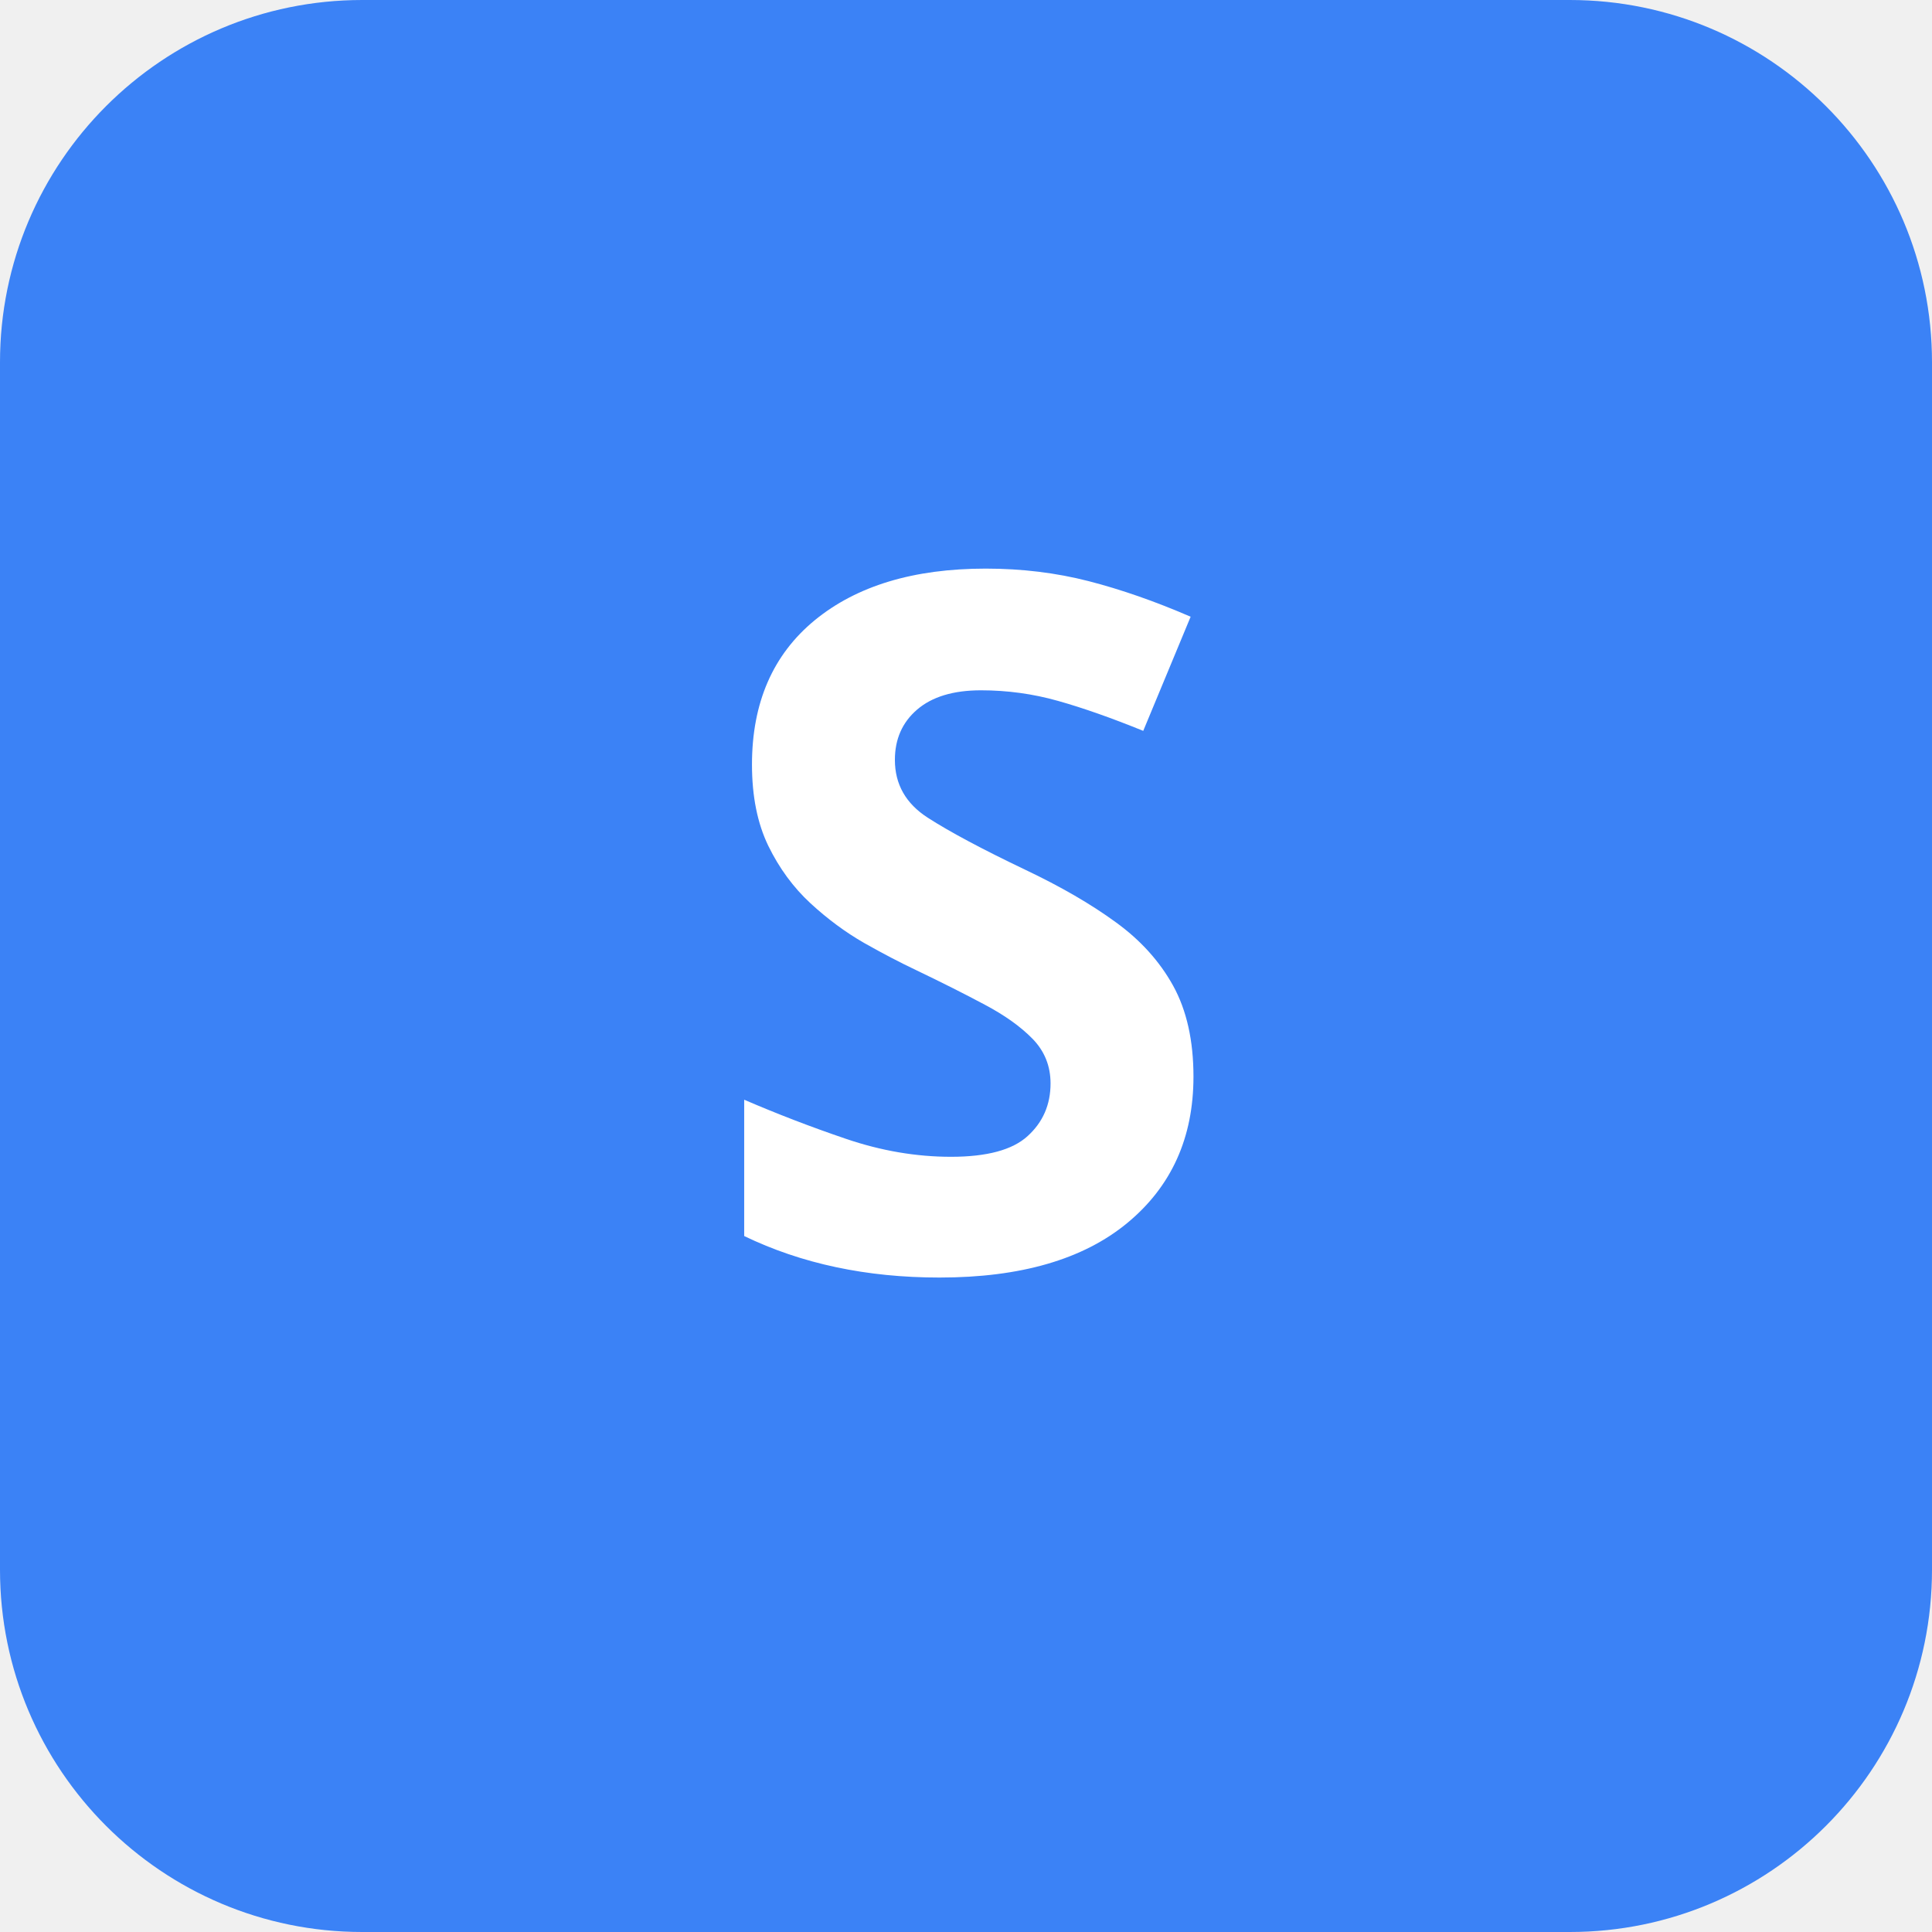
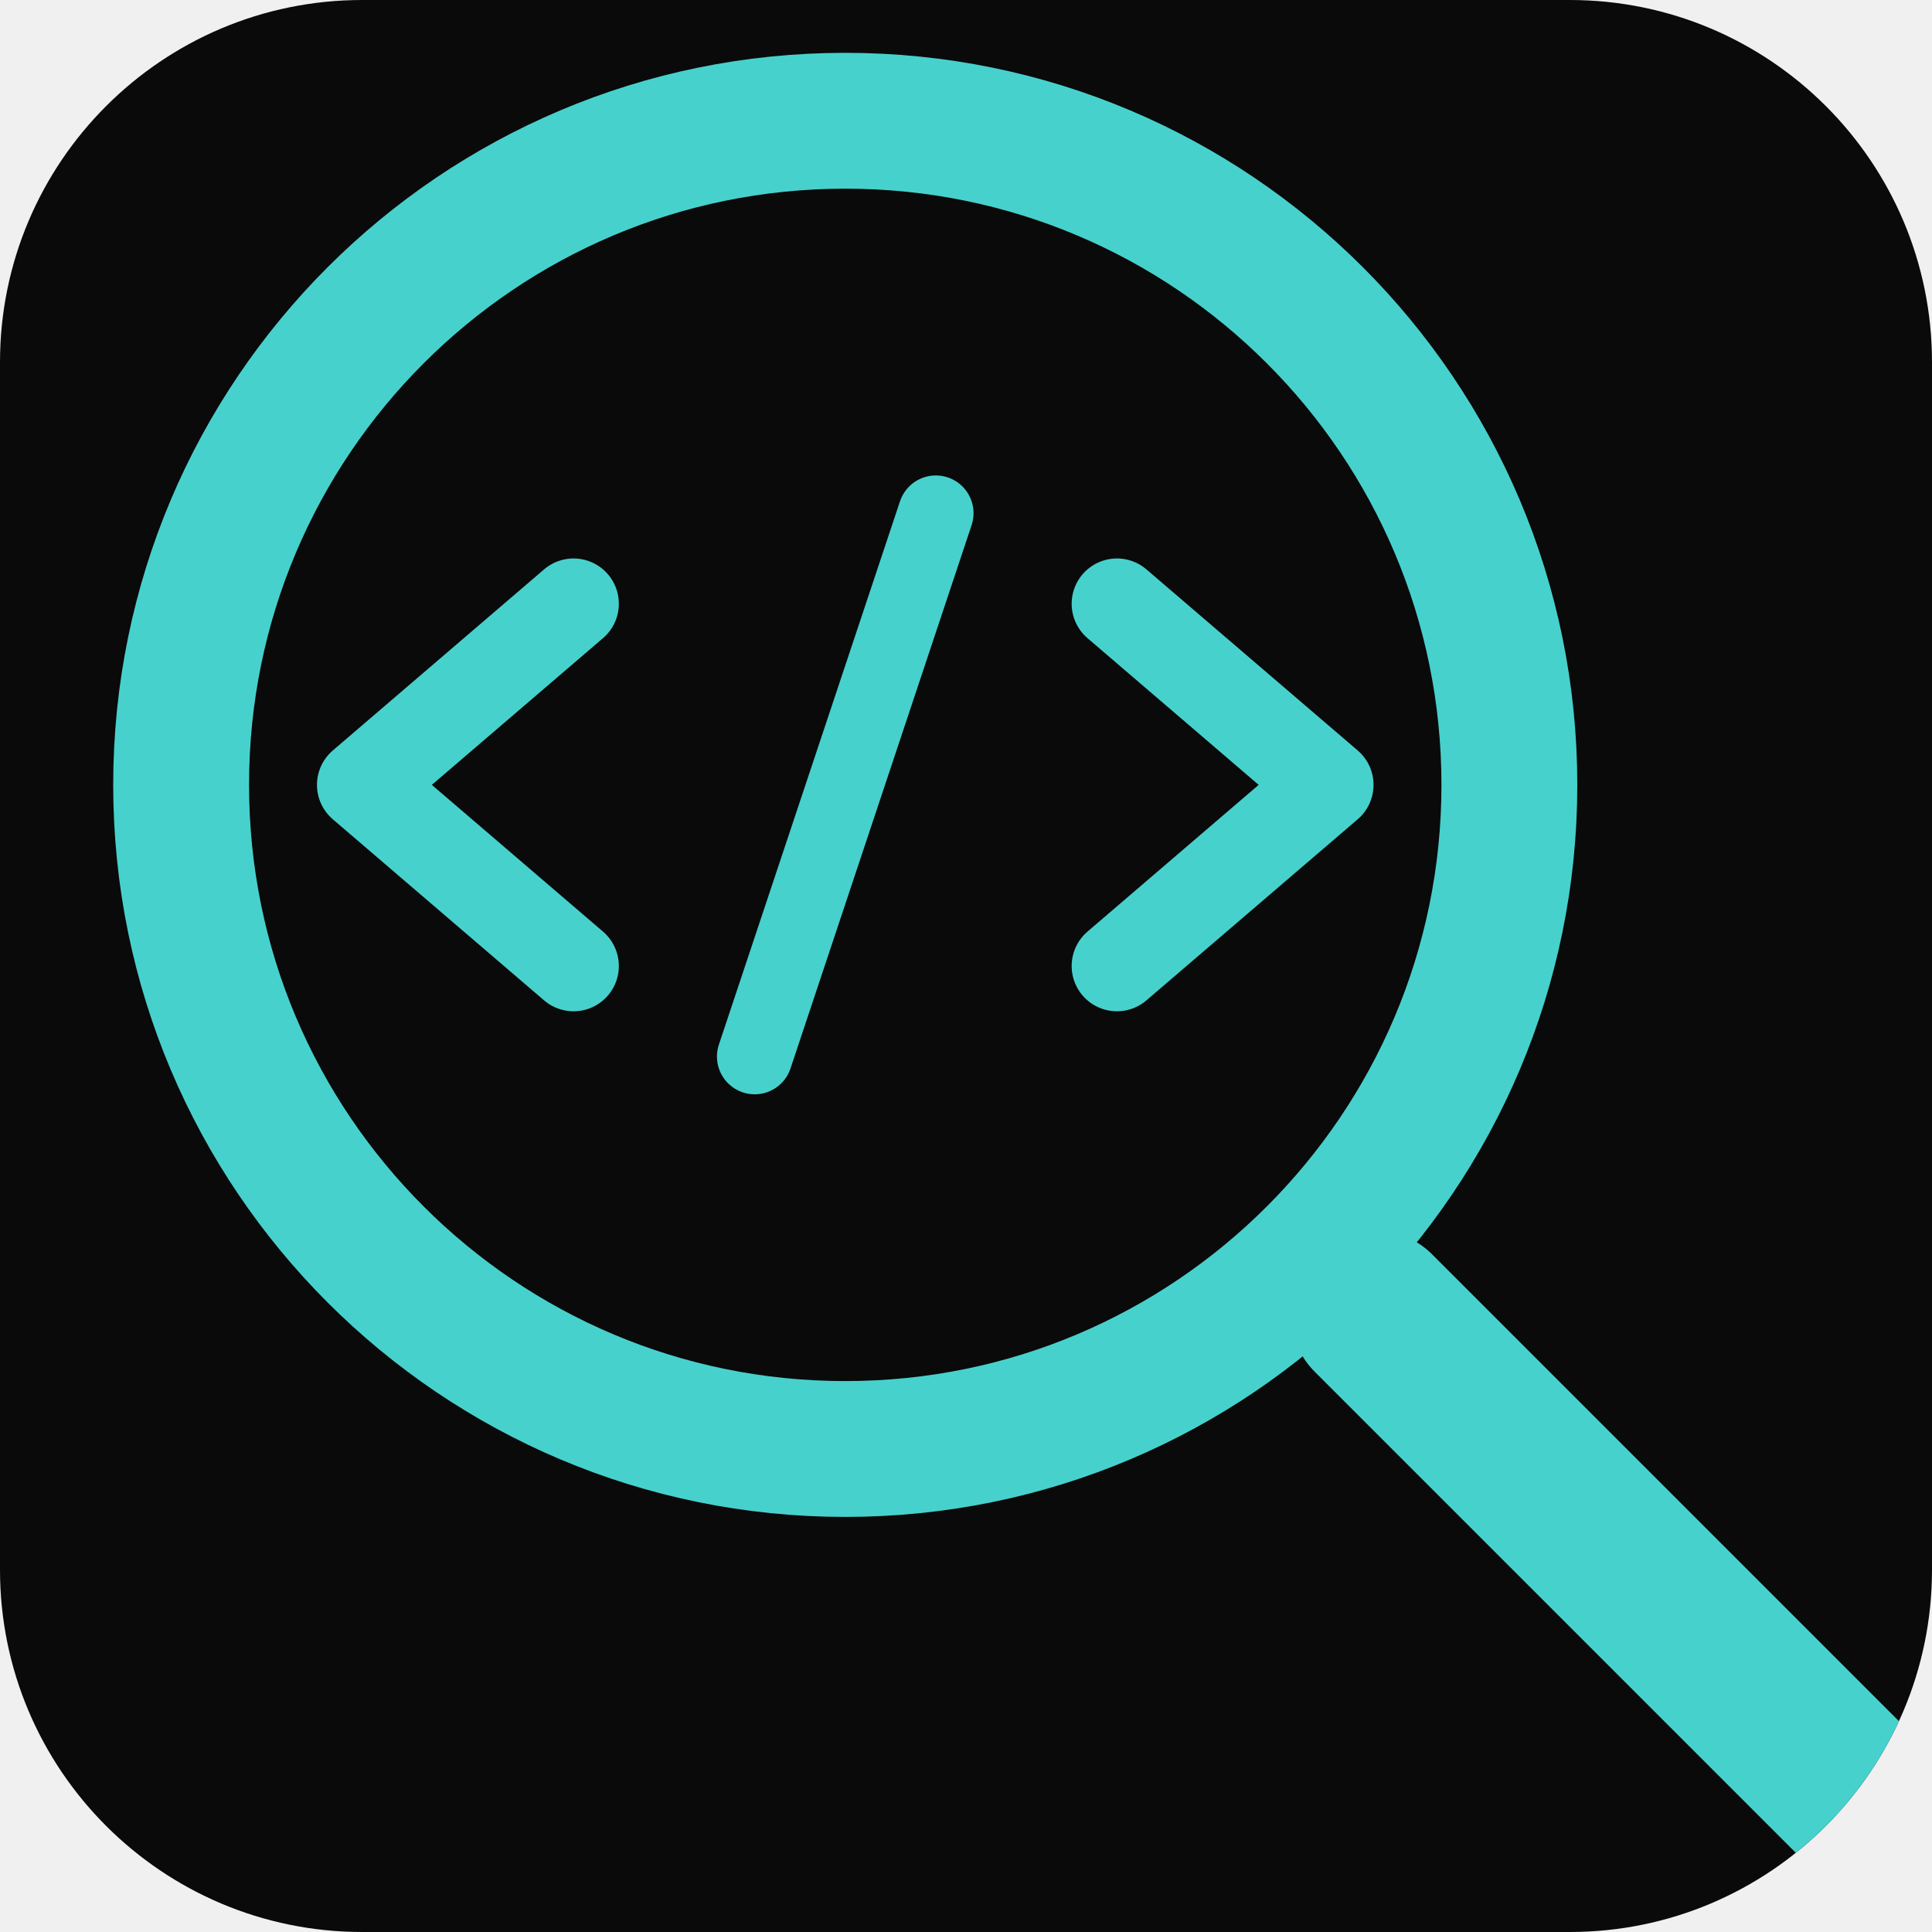
<svg xmlns="http://www.w3.org/2000/svg" viewBox="0 0 128 128" fill="none">
-   <rect width="128" height="128" rx="24" fill="#3B82F6" />
-   <text x="64" y="84" text-anchor="middle" font-family="system-ui" font-weight="bold" font-size="64" fill="white">S</text>
+   <defs>
+     <clipPath id="frame">
+       <rect width="128" height="128" rx="24" />
+     </clipPath>
+   </defs>
+   <rect width="128" height="128" rx="24" fill="#0a0a0a" />
+   <g clip-path="url(#frame)">
+     <circle cx="56" cy="52" r="44" stroke="#47d1cd" stroke-width="9" fill="none" />
+     <line x1="91" y1="87" x2="138" y2="134" stroke="#47d1cd" stroke-width="11" stroke-linecap="round" />
+     <path d="M38 40 L24 52 L38 64" stroke="#47d1cd" stroke-width="6" stroke-linecap="round" stroke-linejoin="round" fill="none" />
+     <path d="M74 40 L88 52 L74 64" stroke="#47d1cd" stroke-width="6" stroke-linecap="round" stroke-linejoin="round" fill="none" />
+     <line x1="62" y1="34" x2="50" y2="70" stroke="#47d1cd" stroke-width="5" stroke-linecap="round" />
+   </g>
</svg>
